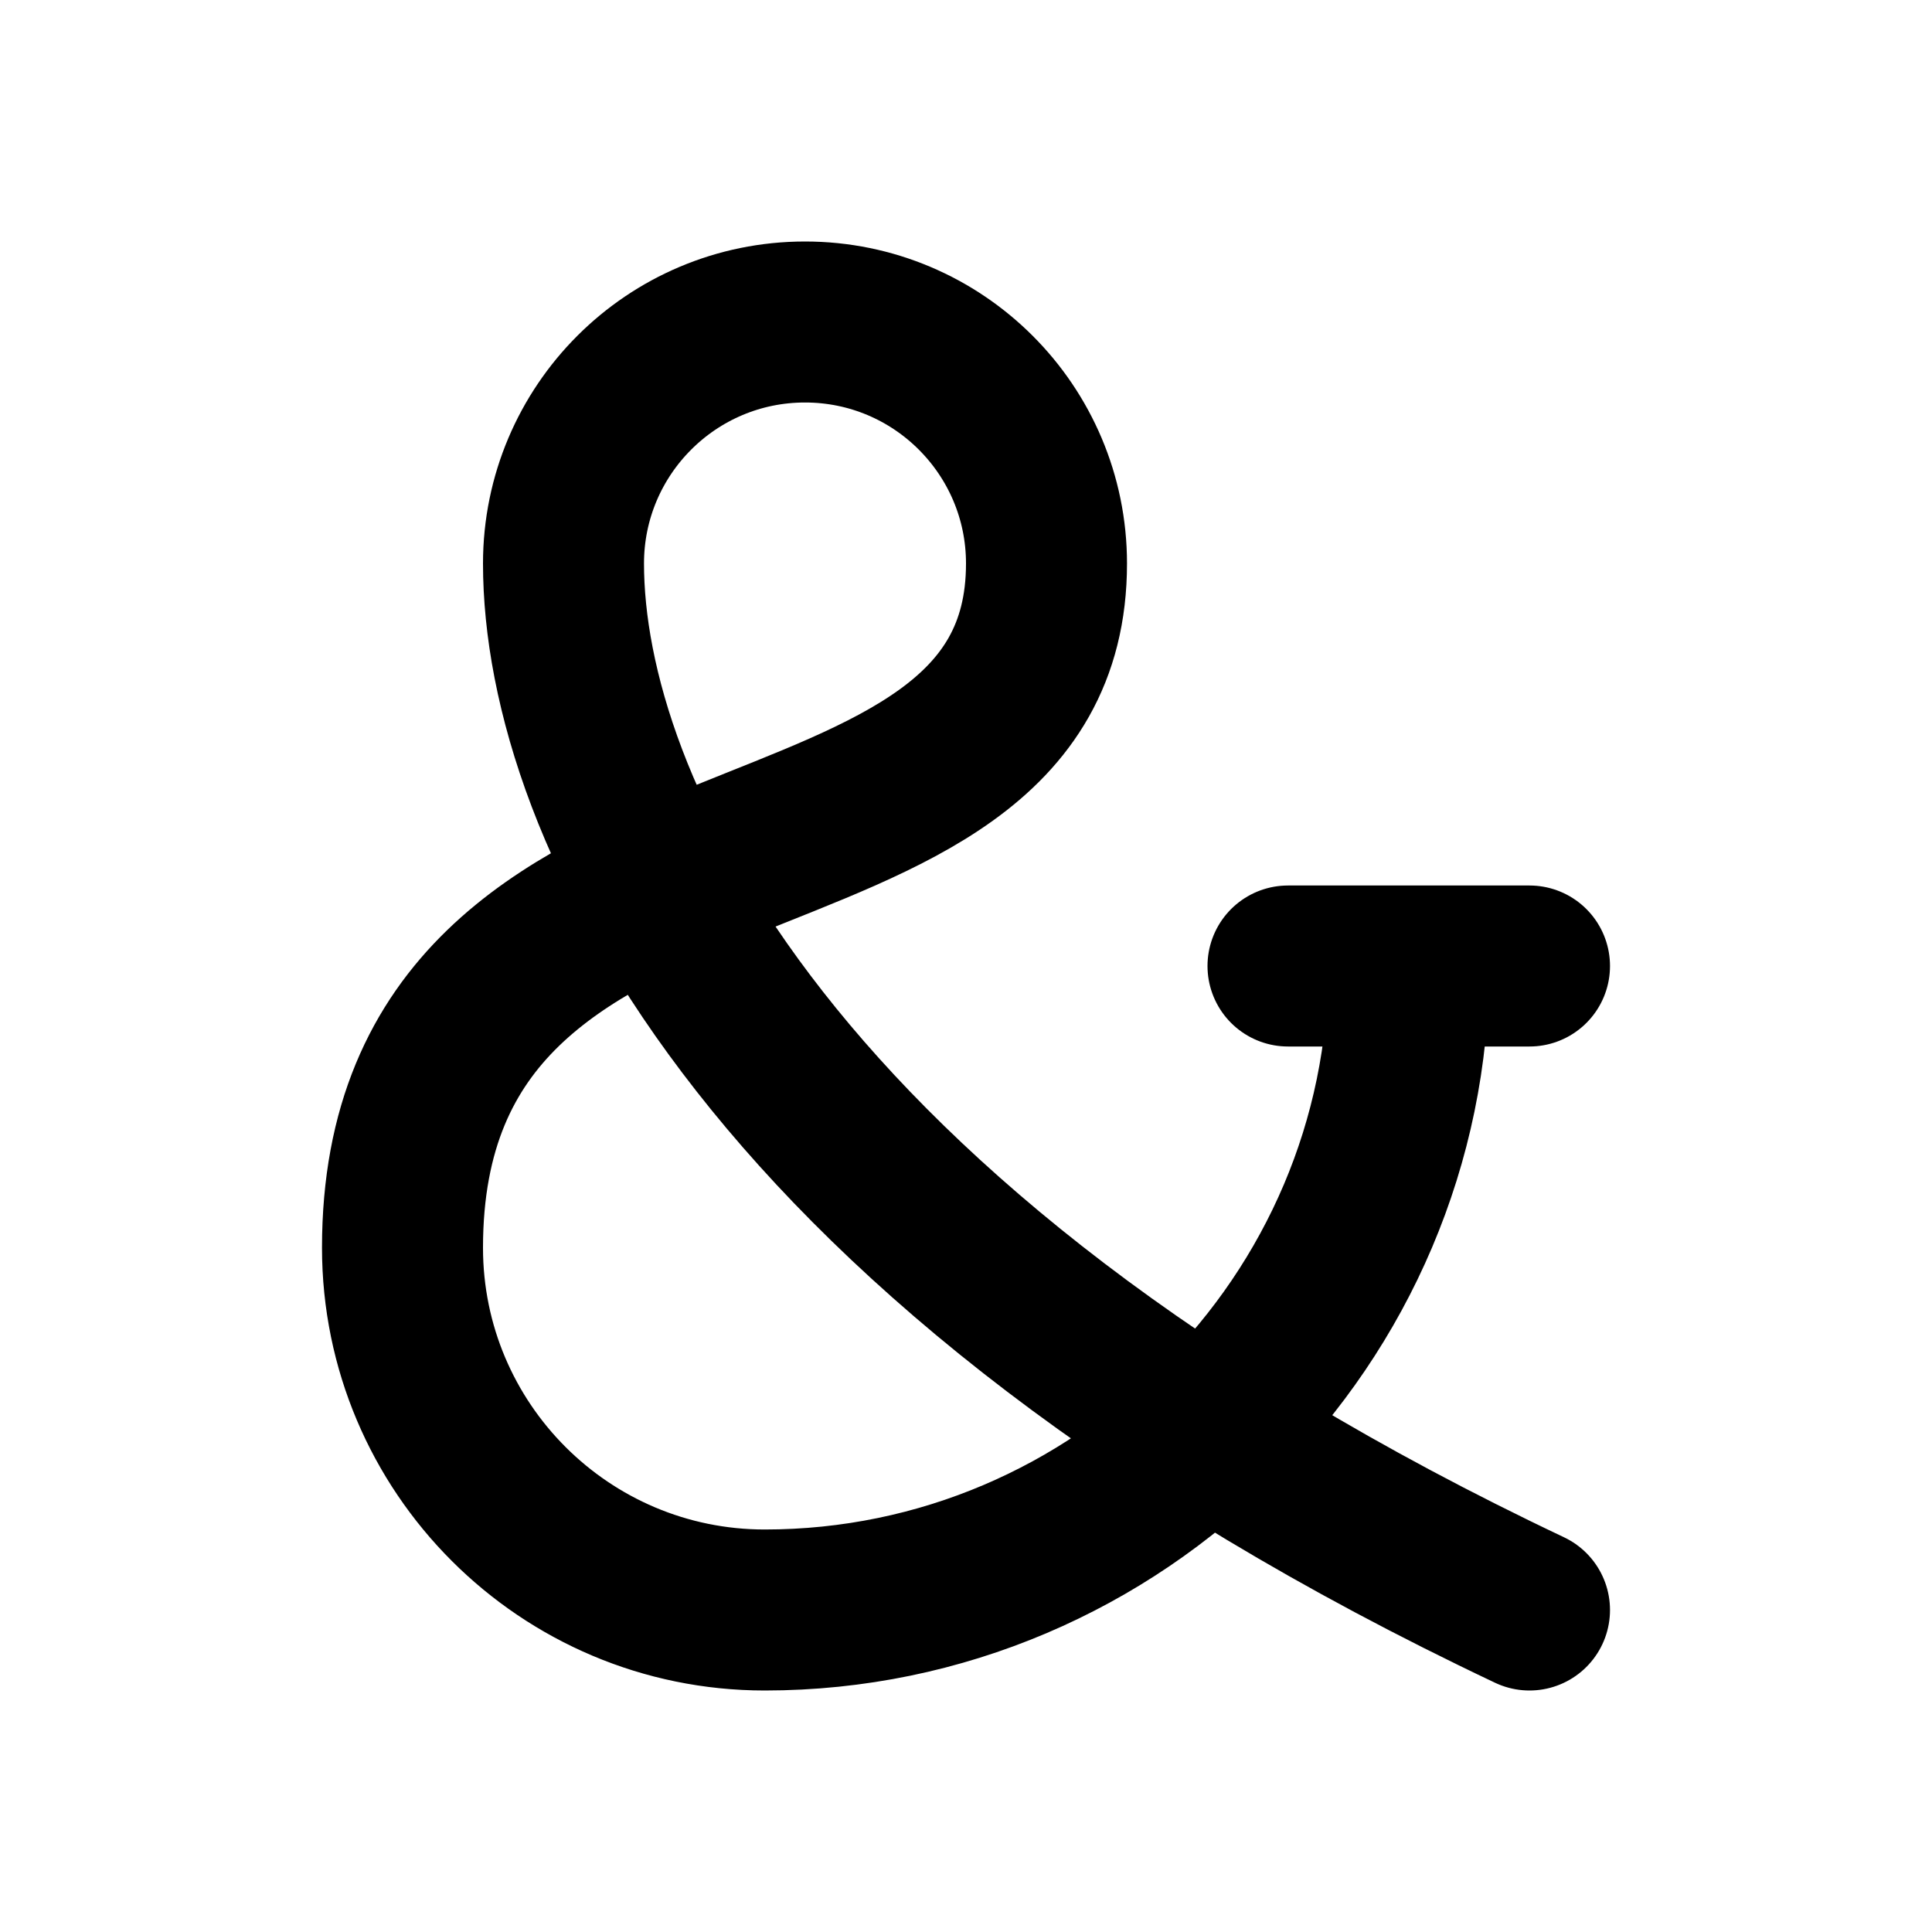
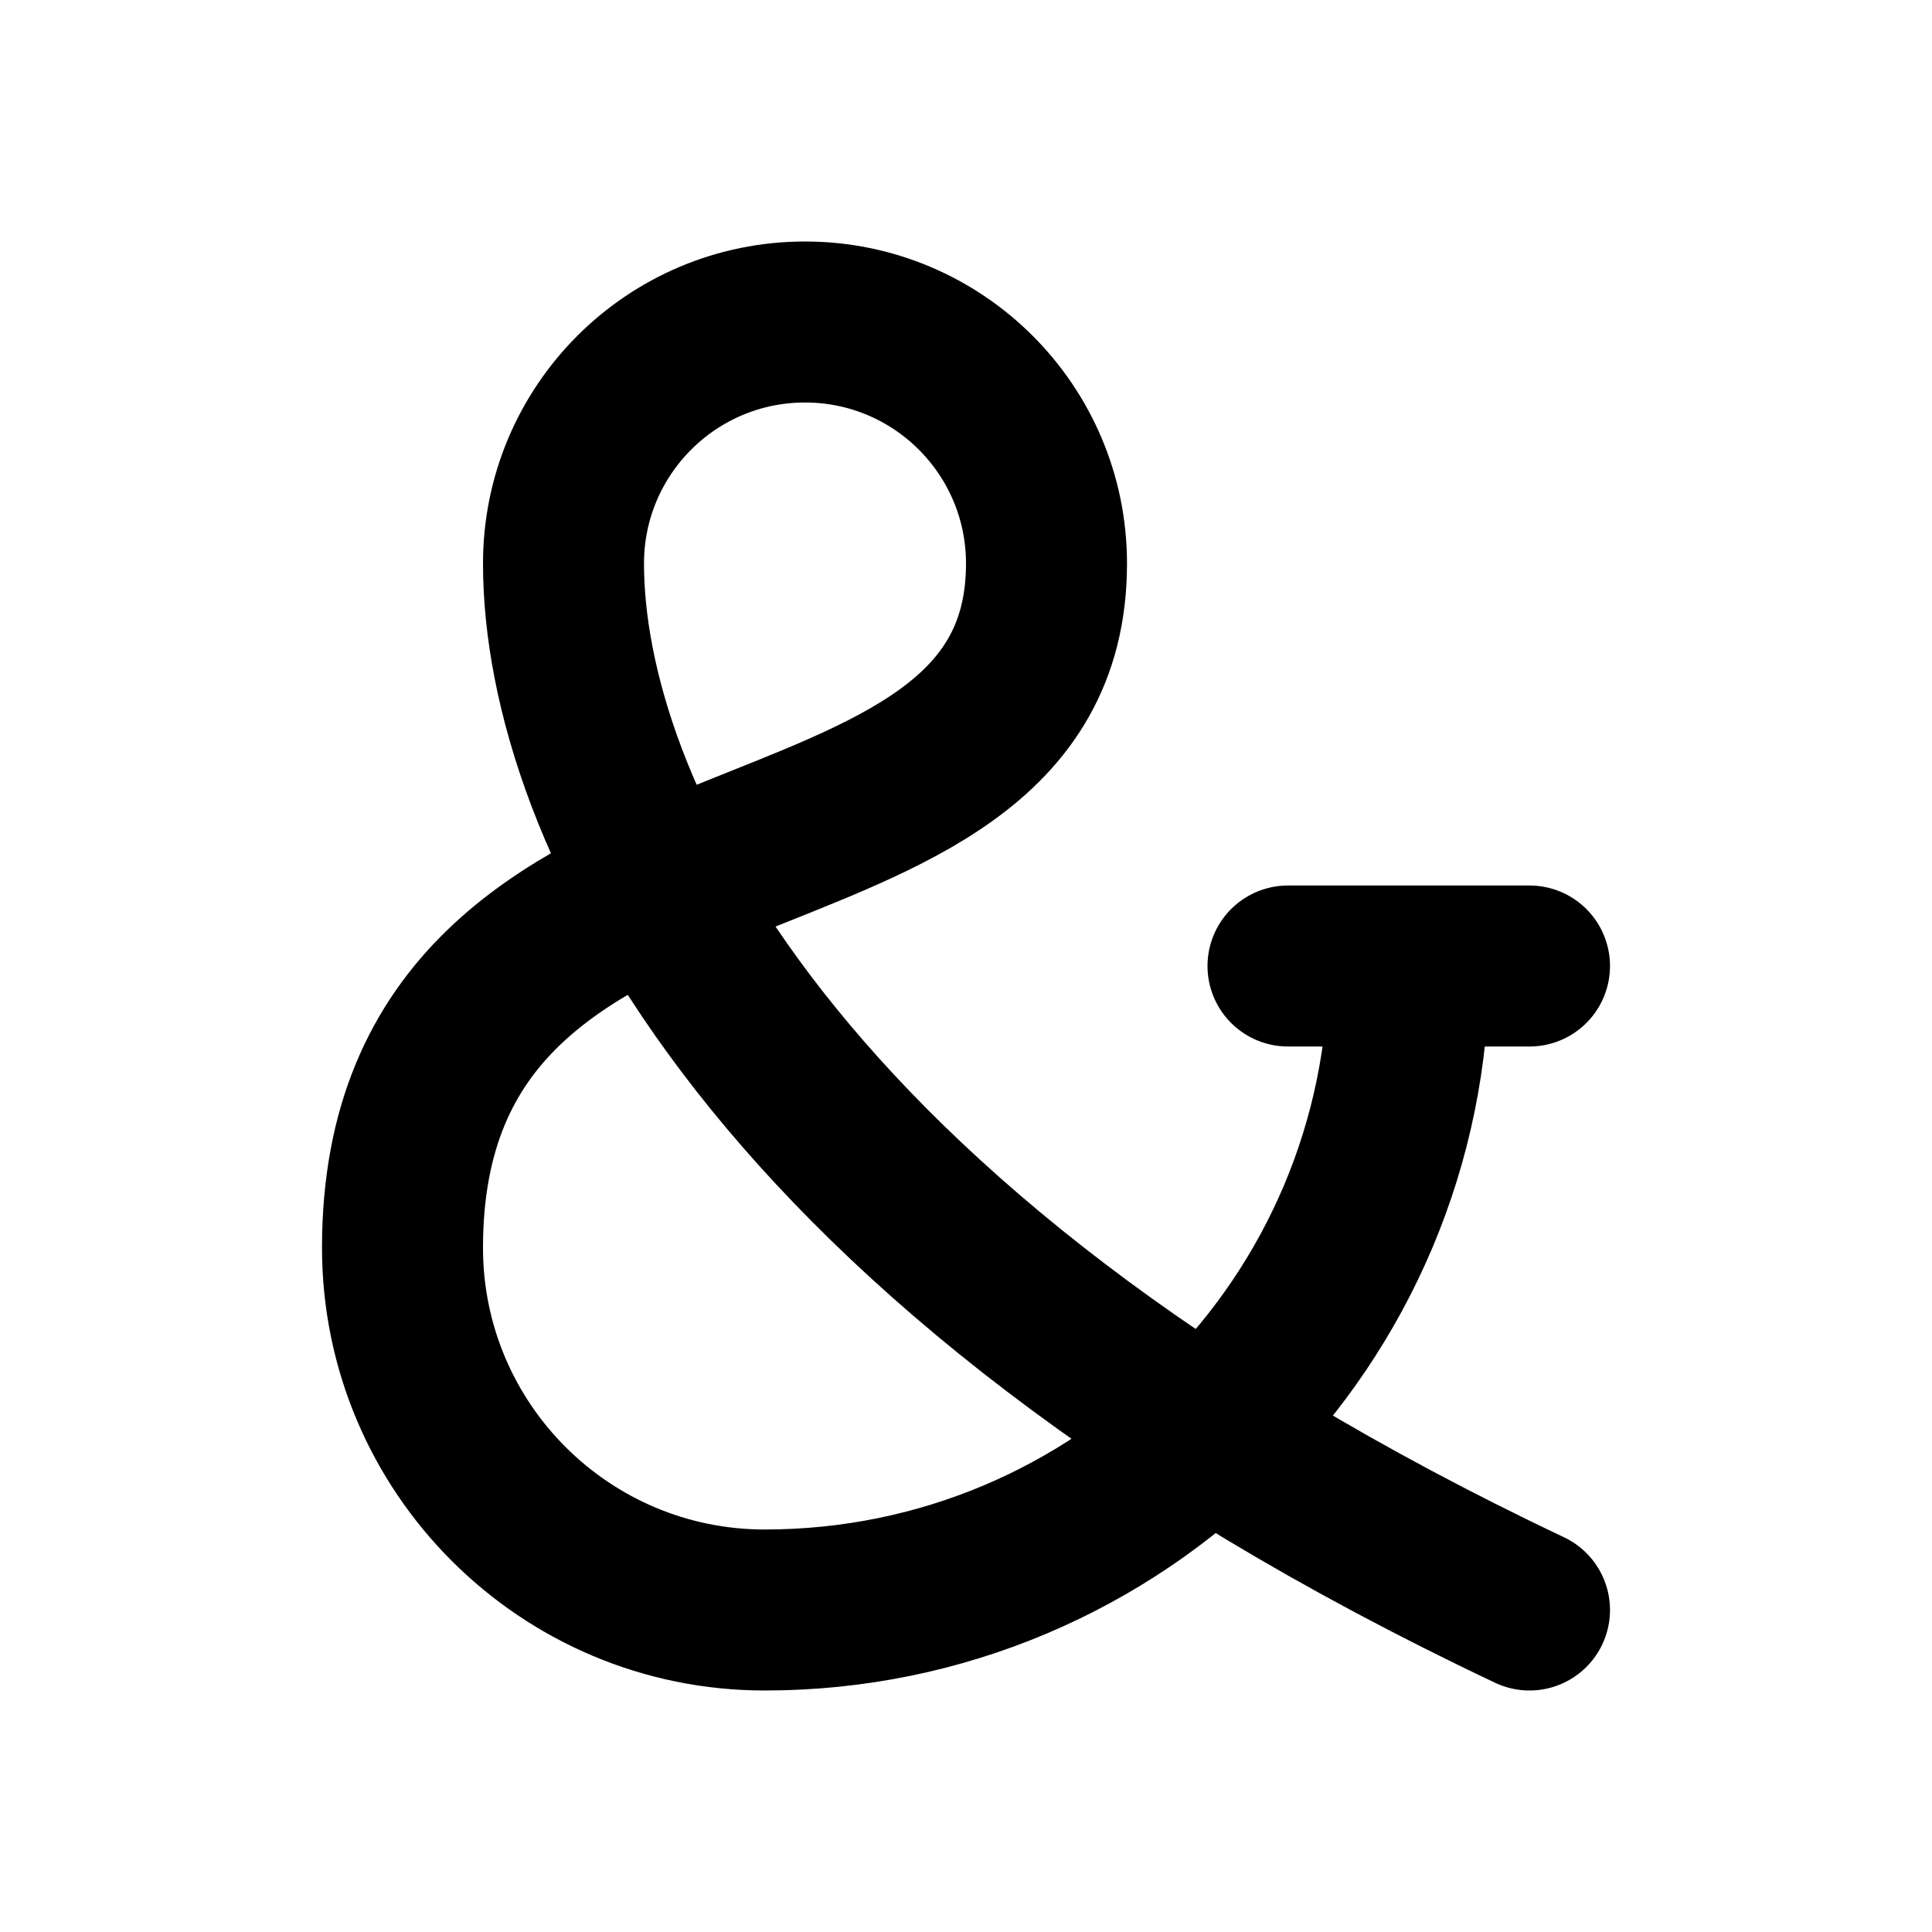
<svg xmlns="http://www.w3.org/2000/svg" width="24" height="24" fill="none" stroke="currentColor" stroke-linecap="round" stroke-linejoin="round" stroke-width="2" viewBox="0 0 24 24">
-   <path d="M17.5 12c0 4.4-3.6 8-8 8A4.5 4.5 0 0 1 5 15.5c0-6 8-4 8-8.5a3 3 0 1 0-6 0c0 3 2.5 8.5 12 13M16 12h3" />
+   <path d="M16 12h3M17.5 12a8 8 0 0 1-8 8A4.5 4.5 0 0 1 5 15.5c0-6 8-4 8-8.5a3 3 0 1 0-6 0c0 3 2.5 8.5 12 13" />
</svg>
